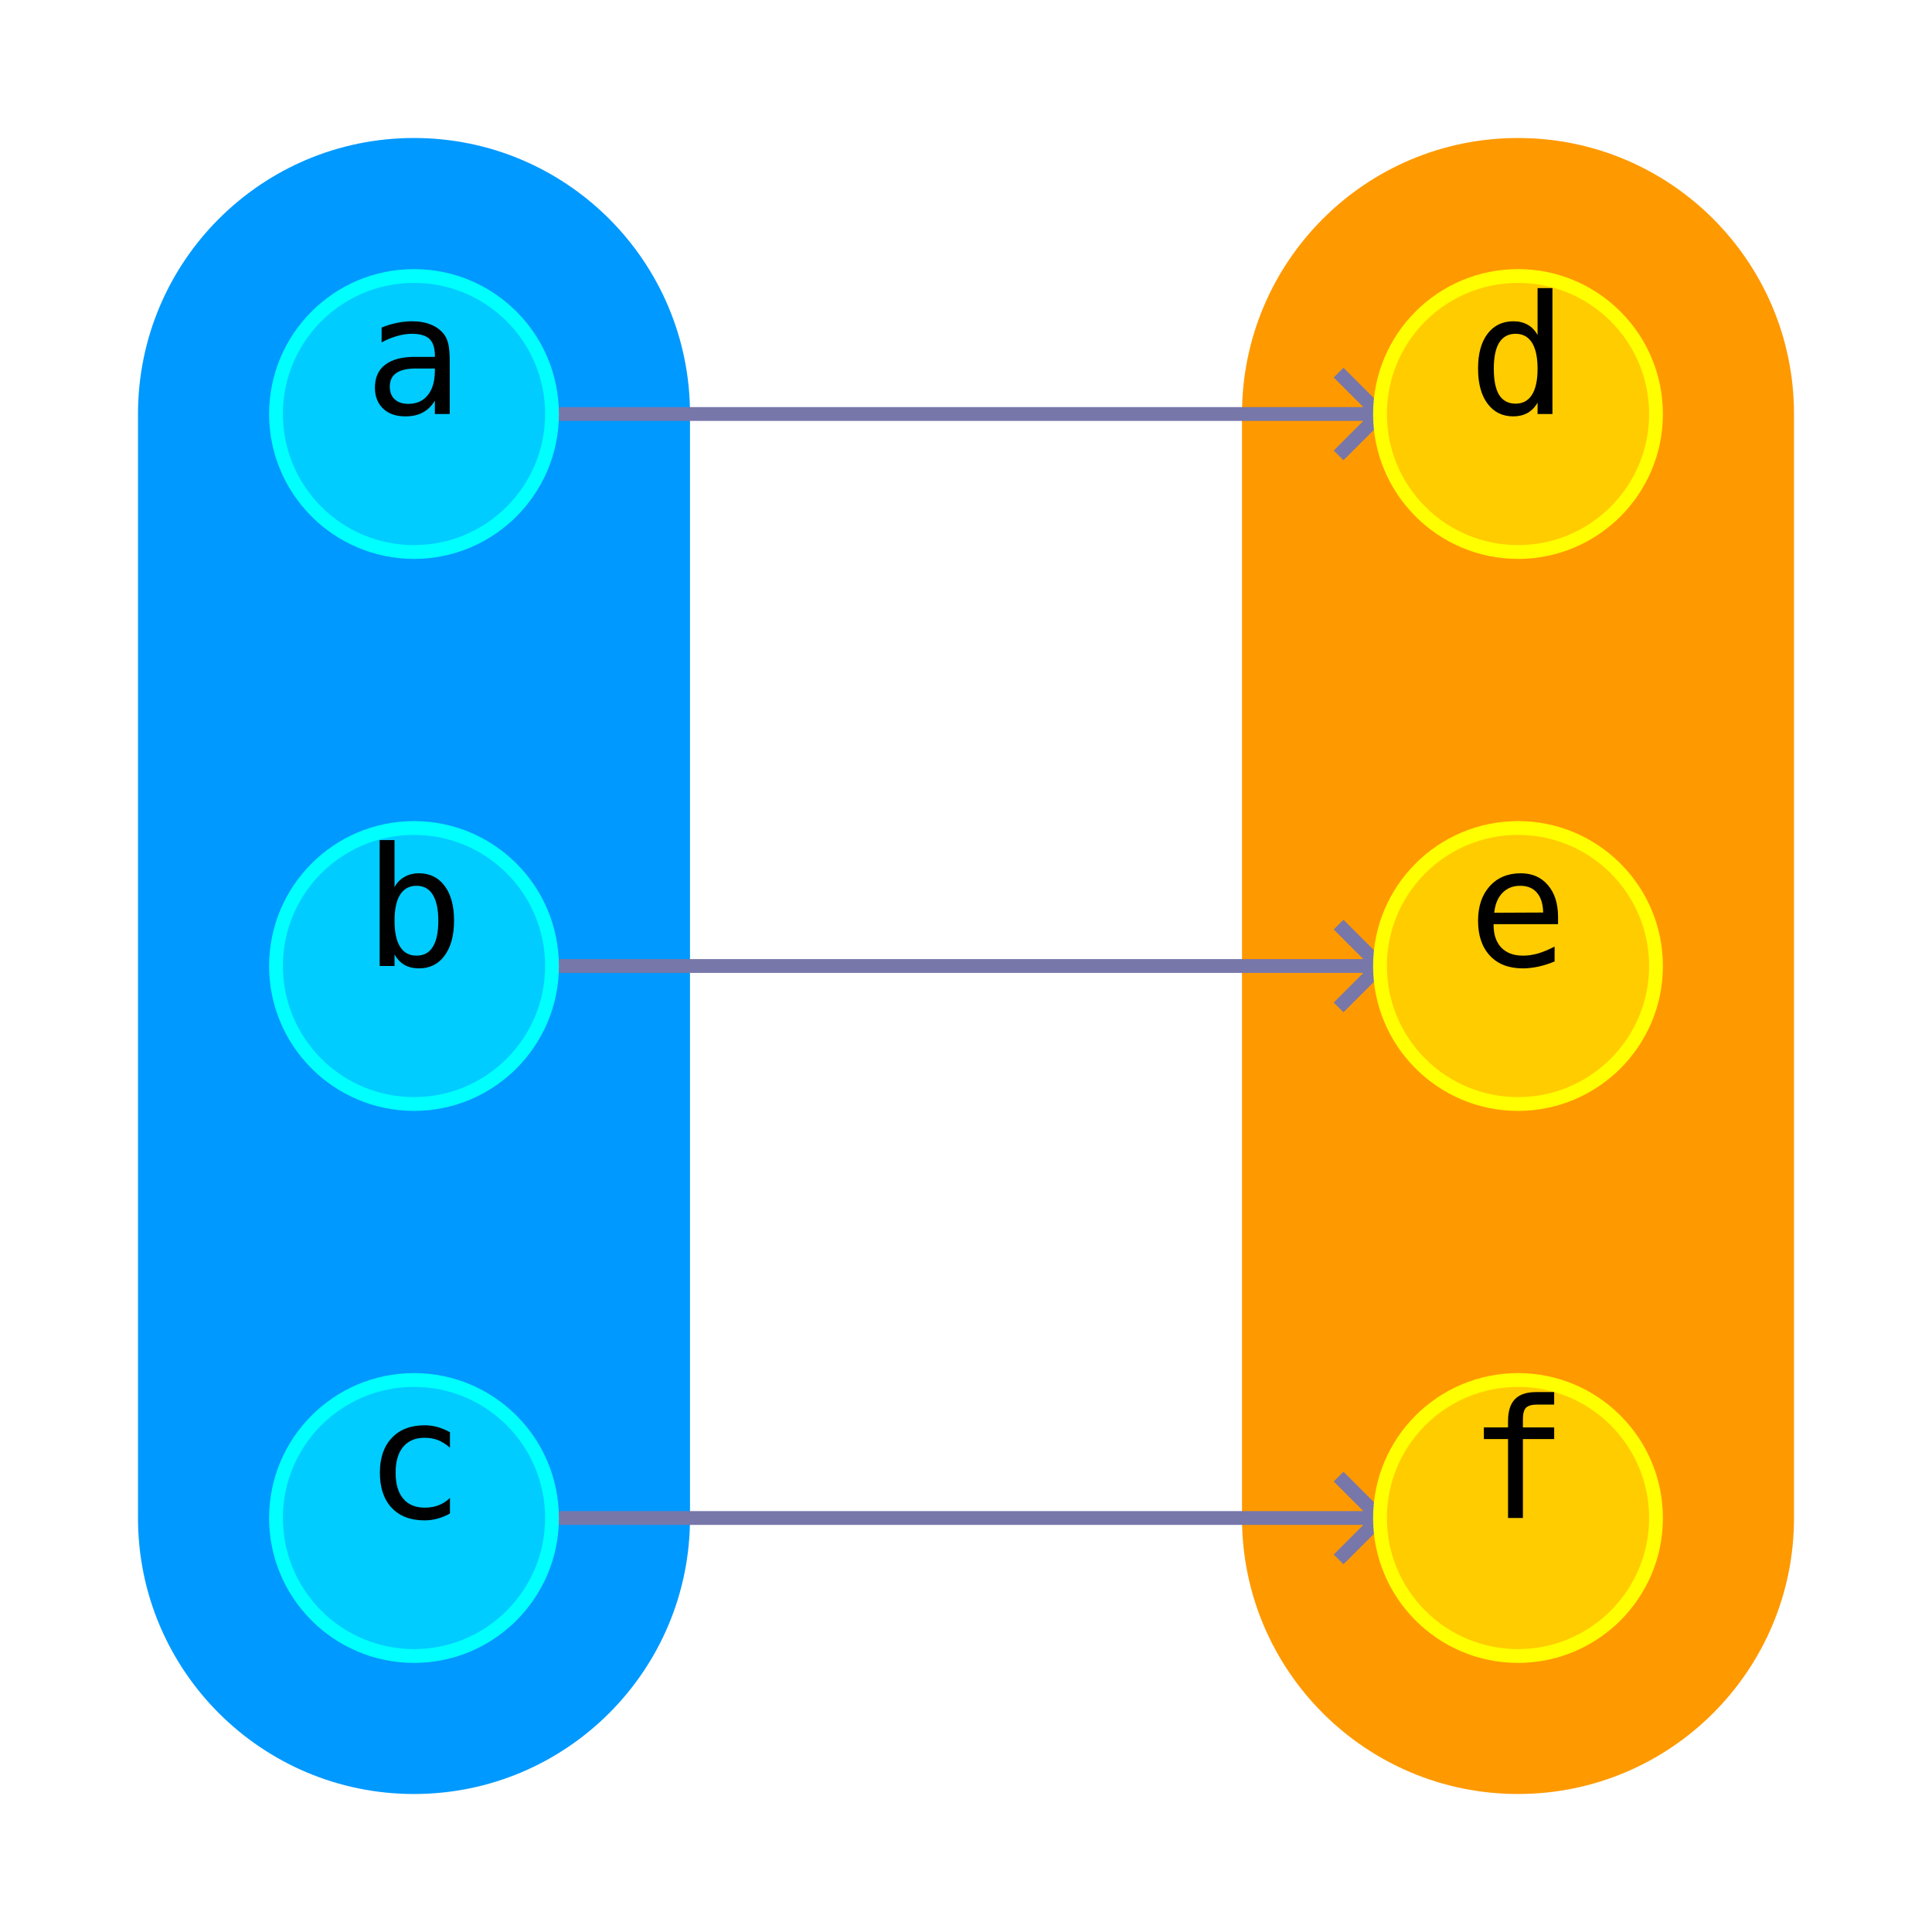
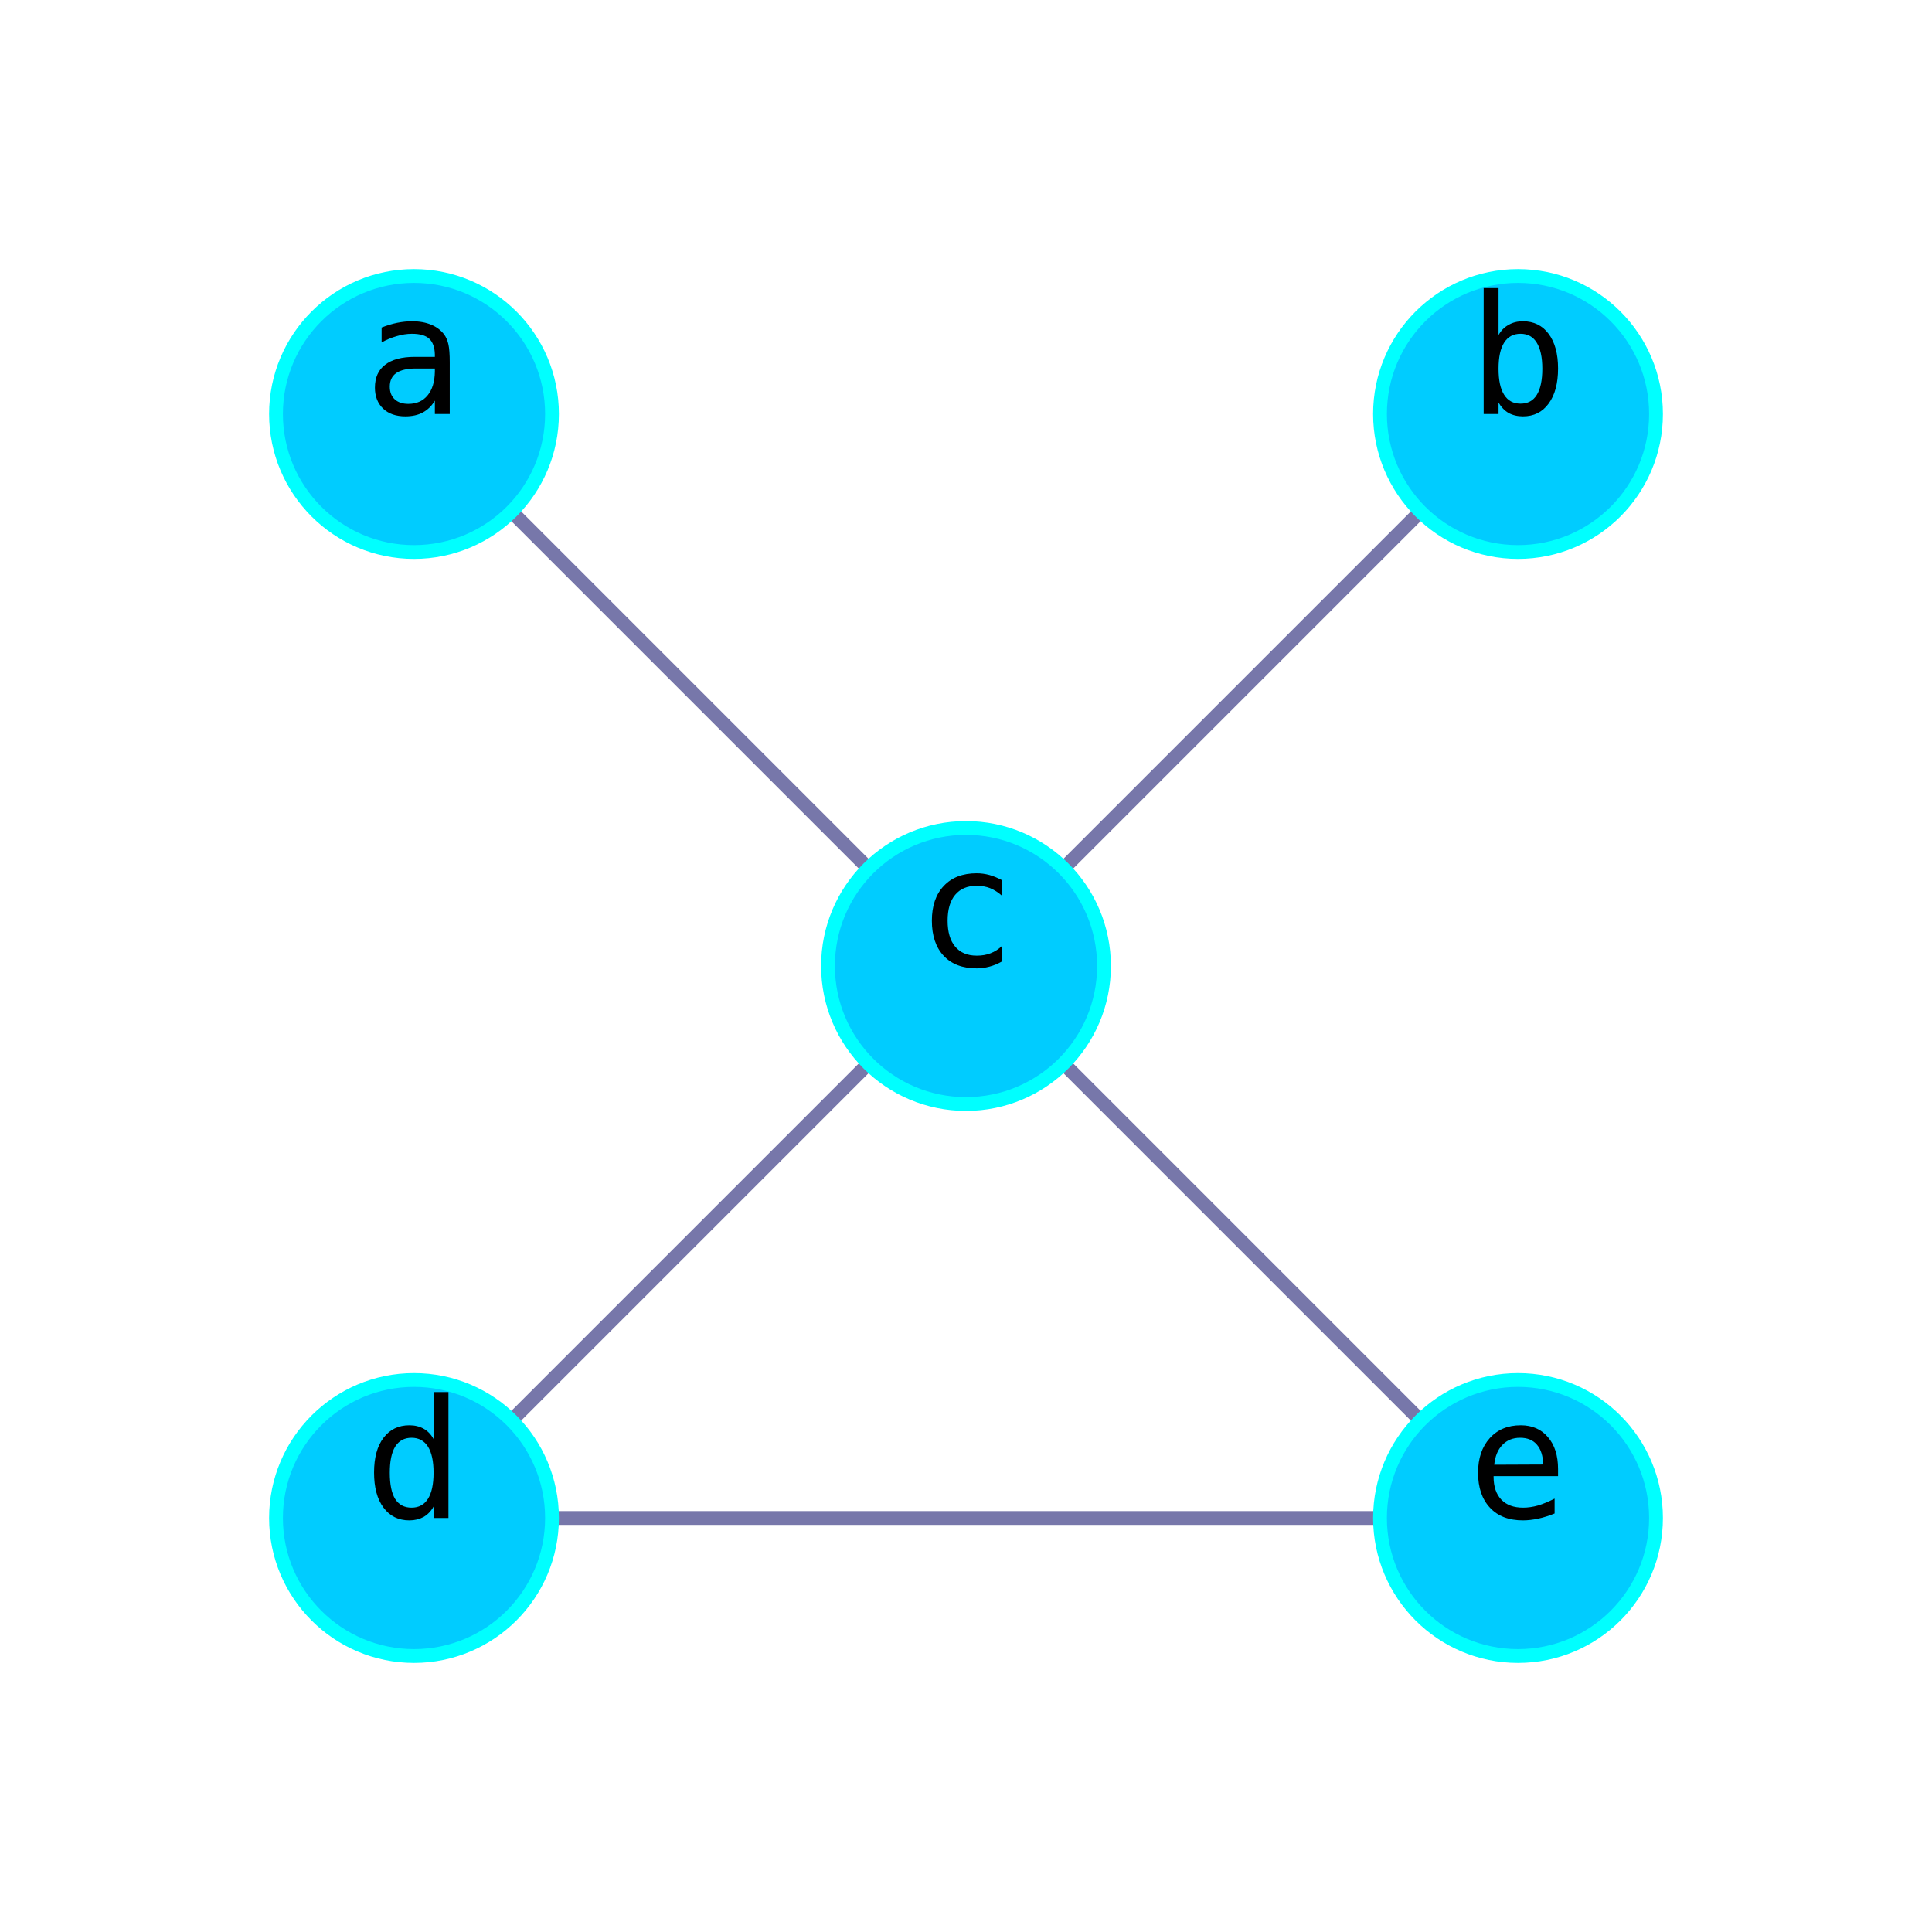
<svg xmlns="http://www.w3.org/2000/svg" viewBox="0 0 140 140" shape-rendering="geometricPrecision" text-rendering="geometricPrecision">
-   <rect x="10" y="10" width="40" height="120" rx="20" ry="20" fill="#0099FF" />
-   <rect x="90" y="10" width="40" height="120" rx="20" ry="20" fill="#FF9900" />
-   <path d="M 30 30 L 110 30" stroke="#7777AA" />
-   <path d="M 30 70 L 110 70" stroke="#7777AA" />
-   <path d="M 30 110 L 110 110" stroke="#7777AA" />
-   <path d="M 97 27 L 100 30 L 97 33" stroke="#7777AA" fill="none" />
-   <path d="M 97 67 L 100 70 L 97 73" stroke="#7777AA" fill="none" />
-   <path d="M 97 107 L 100 110 L 97 113" stroke="#7777AA" fill="none" />
+   <path d="M 30 30 L 70 70 L 110 110 L 30 110 L 70 70 L 110 30" stroke="#7777AA" fill="none" />
  <ellipse cx="30" cy="30" rx="10" ry="10" fill="#00CCFF" stroke="#00FFFF" stroke-width="1" />
-   <ellipse cx="30" cy="70" rx="10" ry="10" fill="#00CCFF" stroke="#00FFFF" stroke-width="1" />
  <ellipse cx="30" cy="110" rx="10" ry="10" fill="#00CCFF" stroke="#00FFFF" stroke-width="1" />
-   <ellipse cx="110" cy="30" rx="10" ry="10" fill="#FFCC00" stroke="#FFFF00" stroke-width="1" />
-   <ellipse cx="110" cy="70" rx="10" ry="10" fill="#FFCC00" stroke="#FFFF00" stroke-width="1" />
-   <ellipse cx="110" cy="110" rx="10" ry="10" fill="#FFCC00" stroke="#FFFF00" stroke-width="1" />
+   <ellipse cx="70" cy="70" rx="10" ry="10" fill="#00CCFF" stroke="#00FFFF" stroke-width="1" />
+   <ellipse cx="110" cy="30" rx="10" ry="10" fill="#00CCFF" stroke="#00FFFF" stroke-width="1" />
+   <ellipse cx="110" cy="110" rx="10" ry="10" fill="#00CCFF" stroke="#00FFFF" stroke-width="1" />
  <text x="30" y="30" alignment-baseline="middle" text-anchor="middle" font-family="Consolas">a</text>
-   <text x="30" y="70" alignment-baseline="middle" text-anchor="middle" font-family="Consolas">b</text>
-   <text x="30" y="110" alignment-baseline="middle" text-anchor="middle" font-family="Consolas">c</text>
-   <text x="110" y="30" alignment-baseline="middle" text-anchor="middle" font-family="Consolas">d</text>
-   <text x="110" y="70" alignment-baseline="middle" text-anchor="middle" font-family="Consolas">e</text>
-   <text x="110" y="110" alignment-baseline="middle" text-anchor="middle" font-family="Consolas">f</text>
+   <text x="30" y="110" alignment-baseline="middle" text-anchor="middle" font-family="Consolas">d</text>
+   <text x="70" y="70" alignment-baseline="middle" text-anchor="middle" font-family="Consolas">c</text>
+   <text x="110" y="30" alignment-baseline="middle" text-anchor="middle" font-family="Consolas">b</text>
+   <text x="110" y="110" alignment-baseline="middle" text-anchor="middle" font-family="Consolas">e</text>
</svg>
